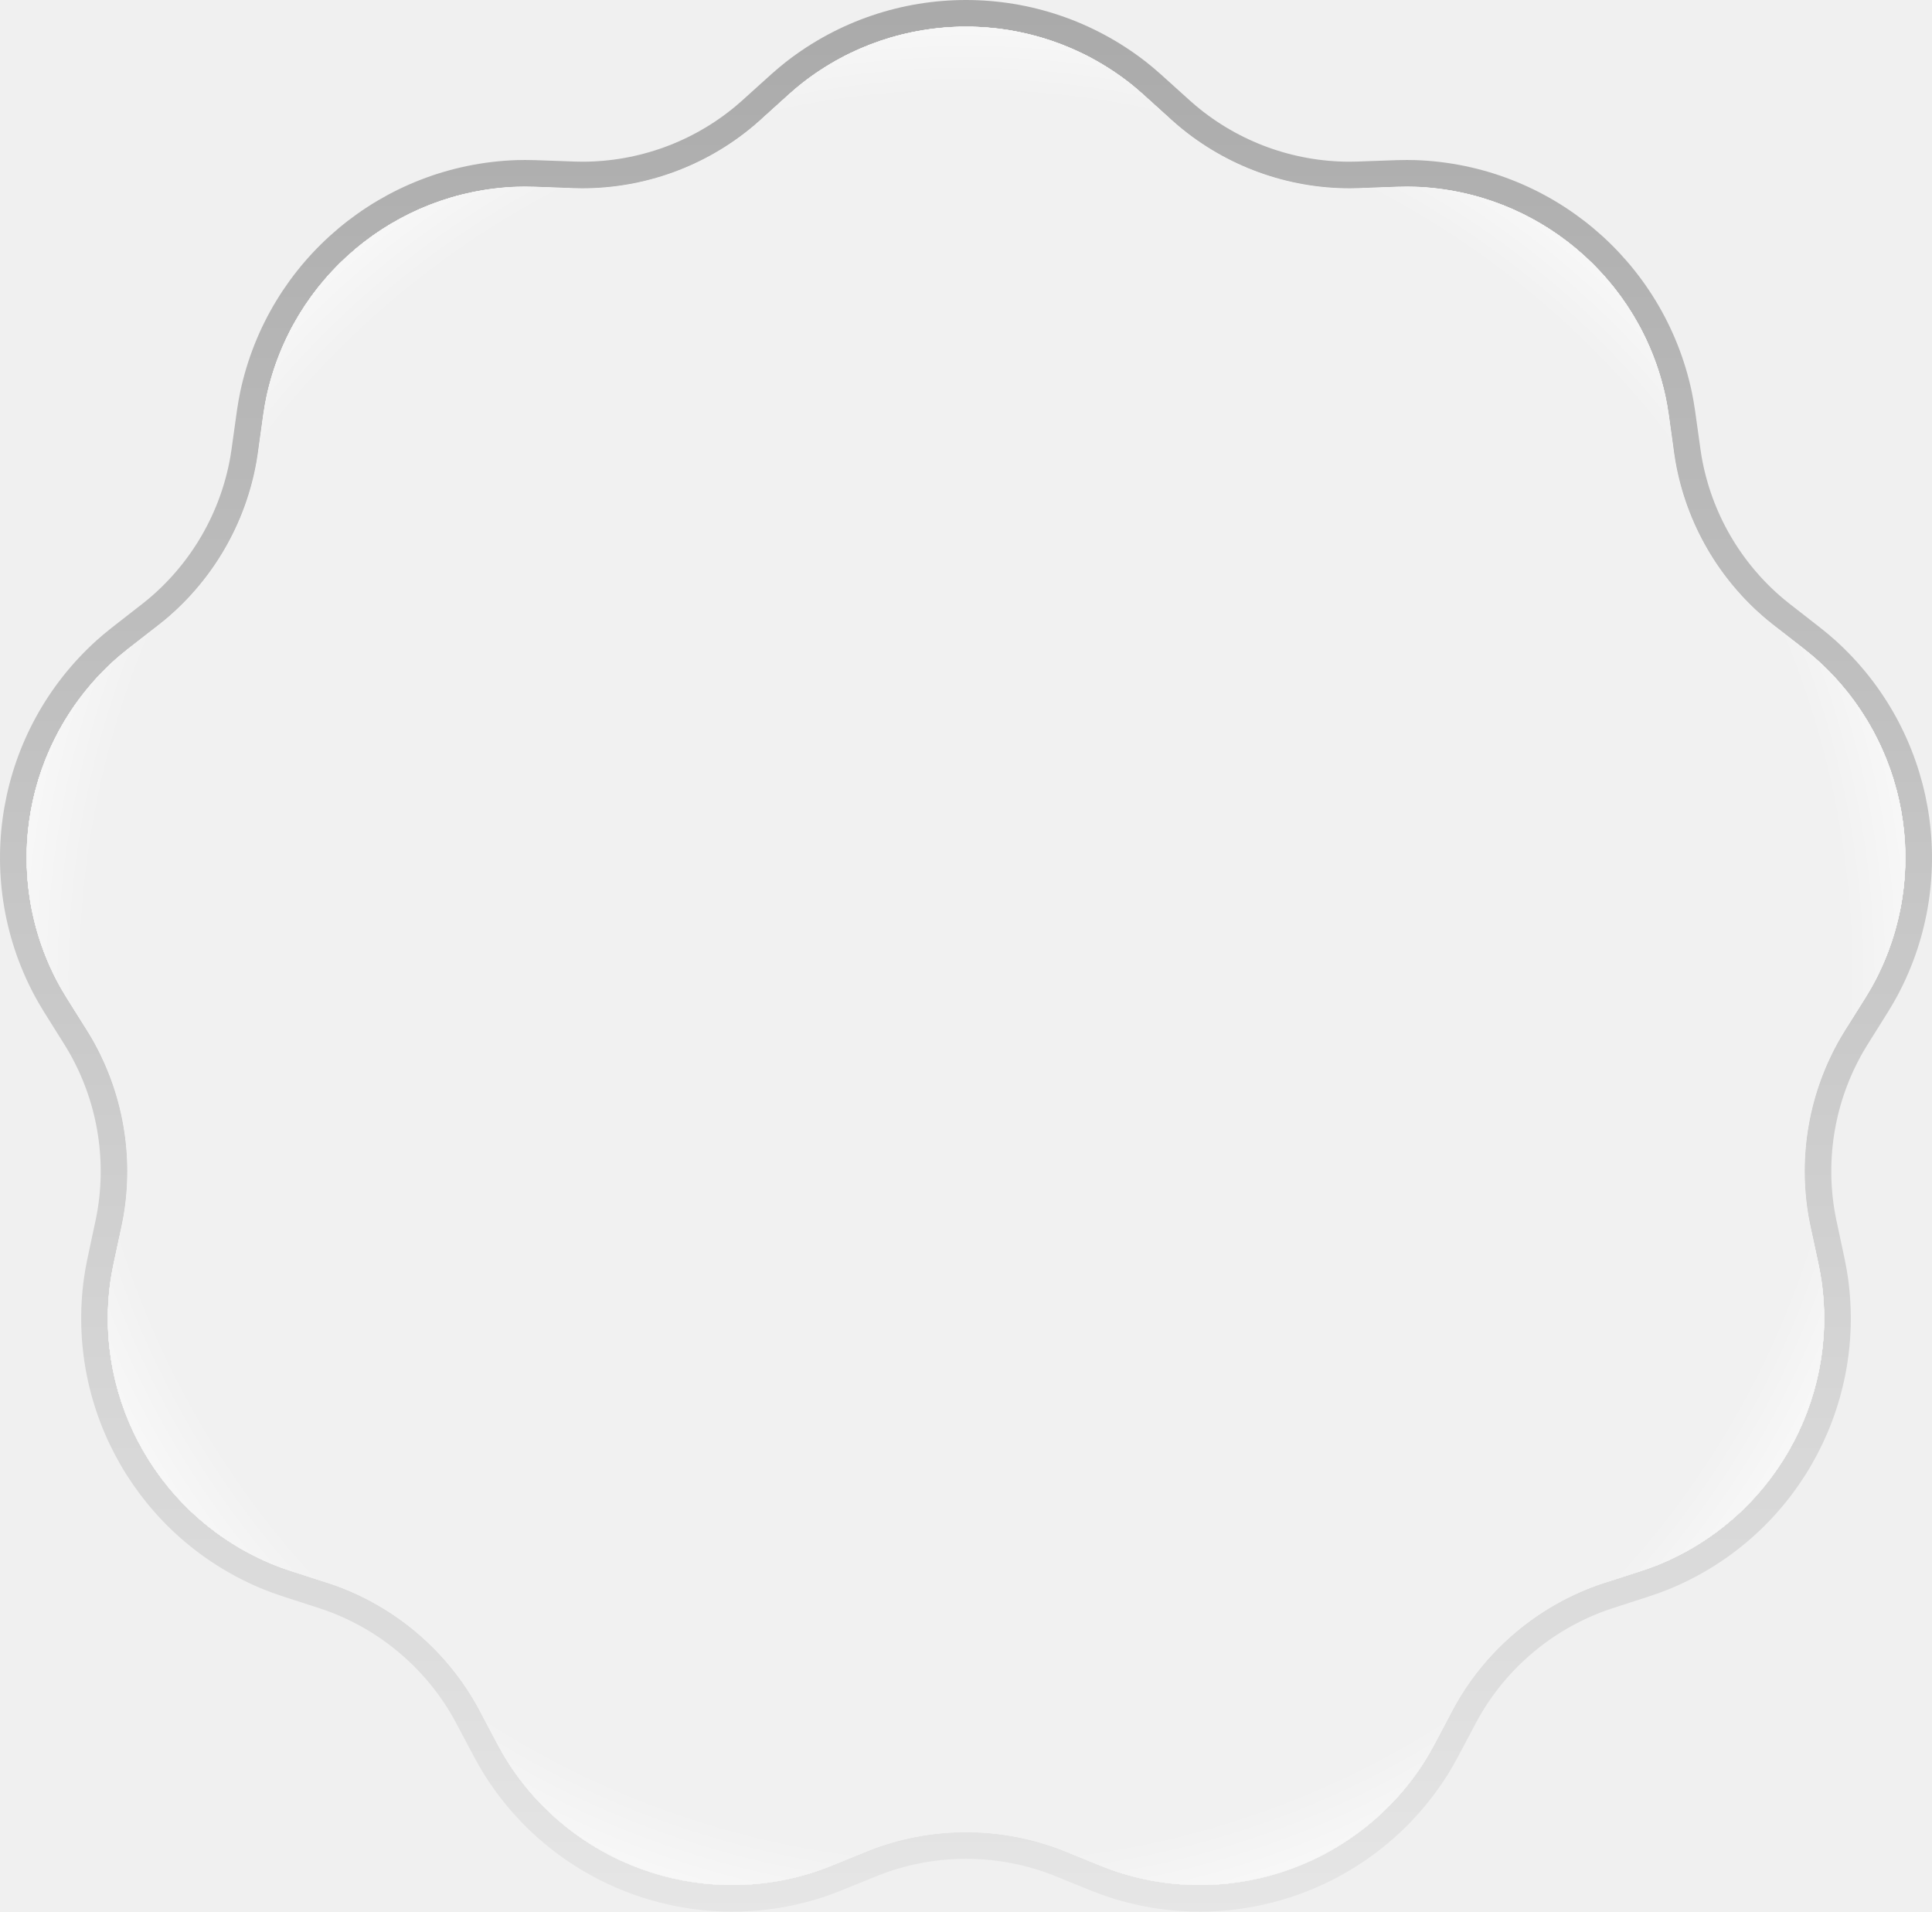
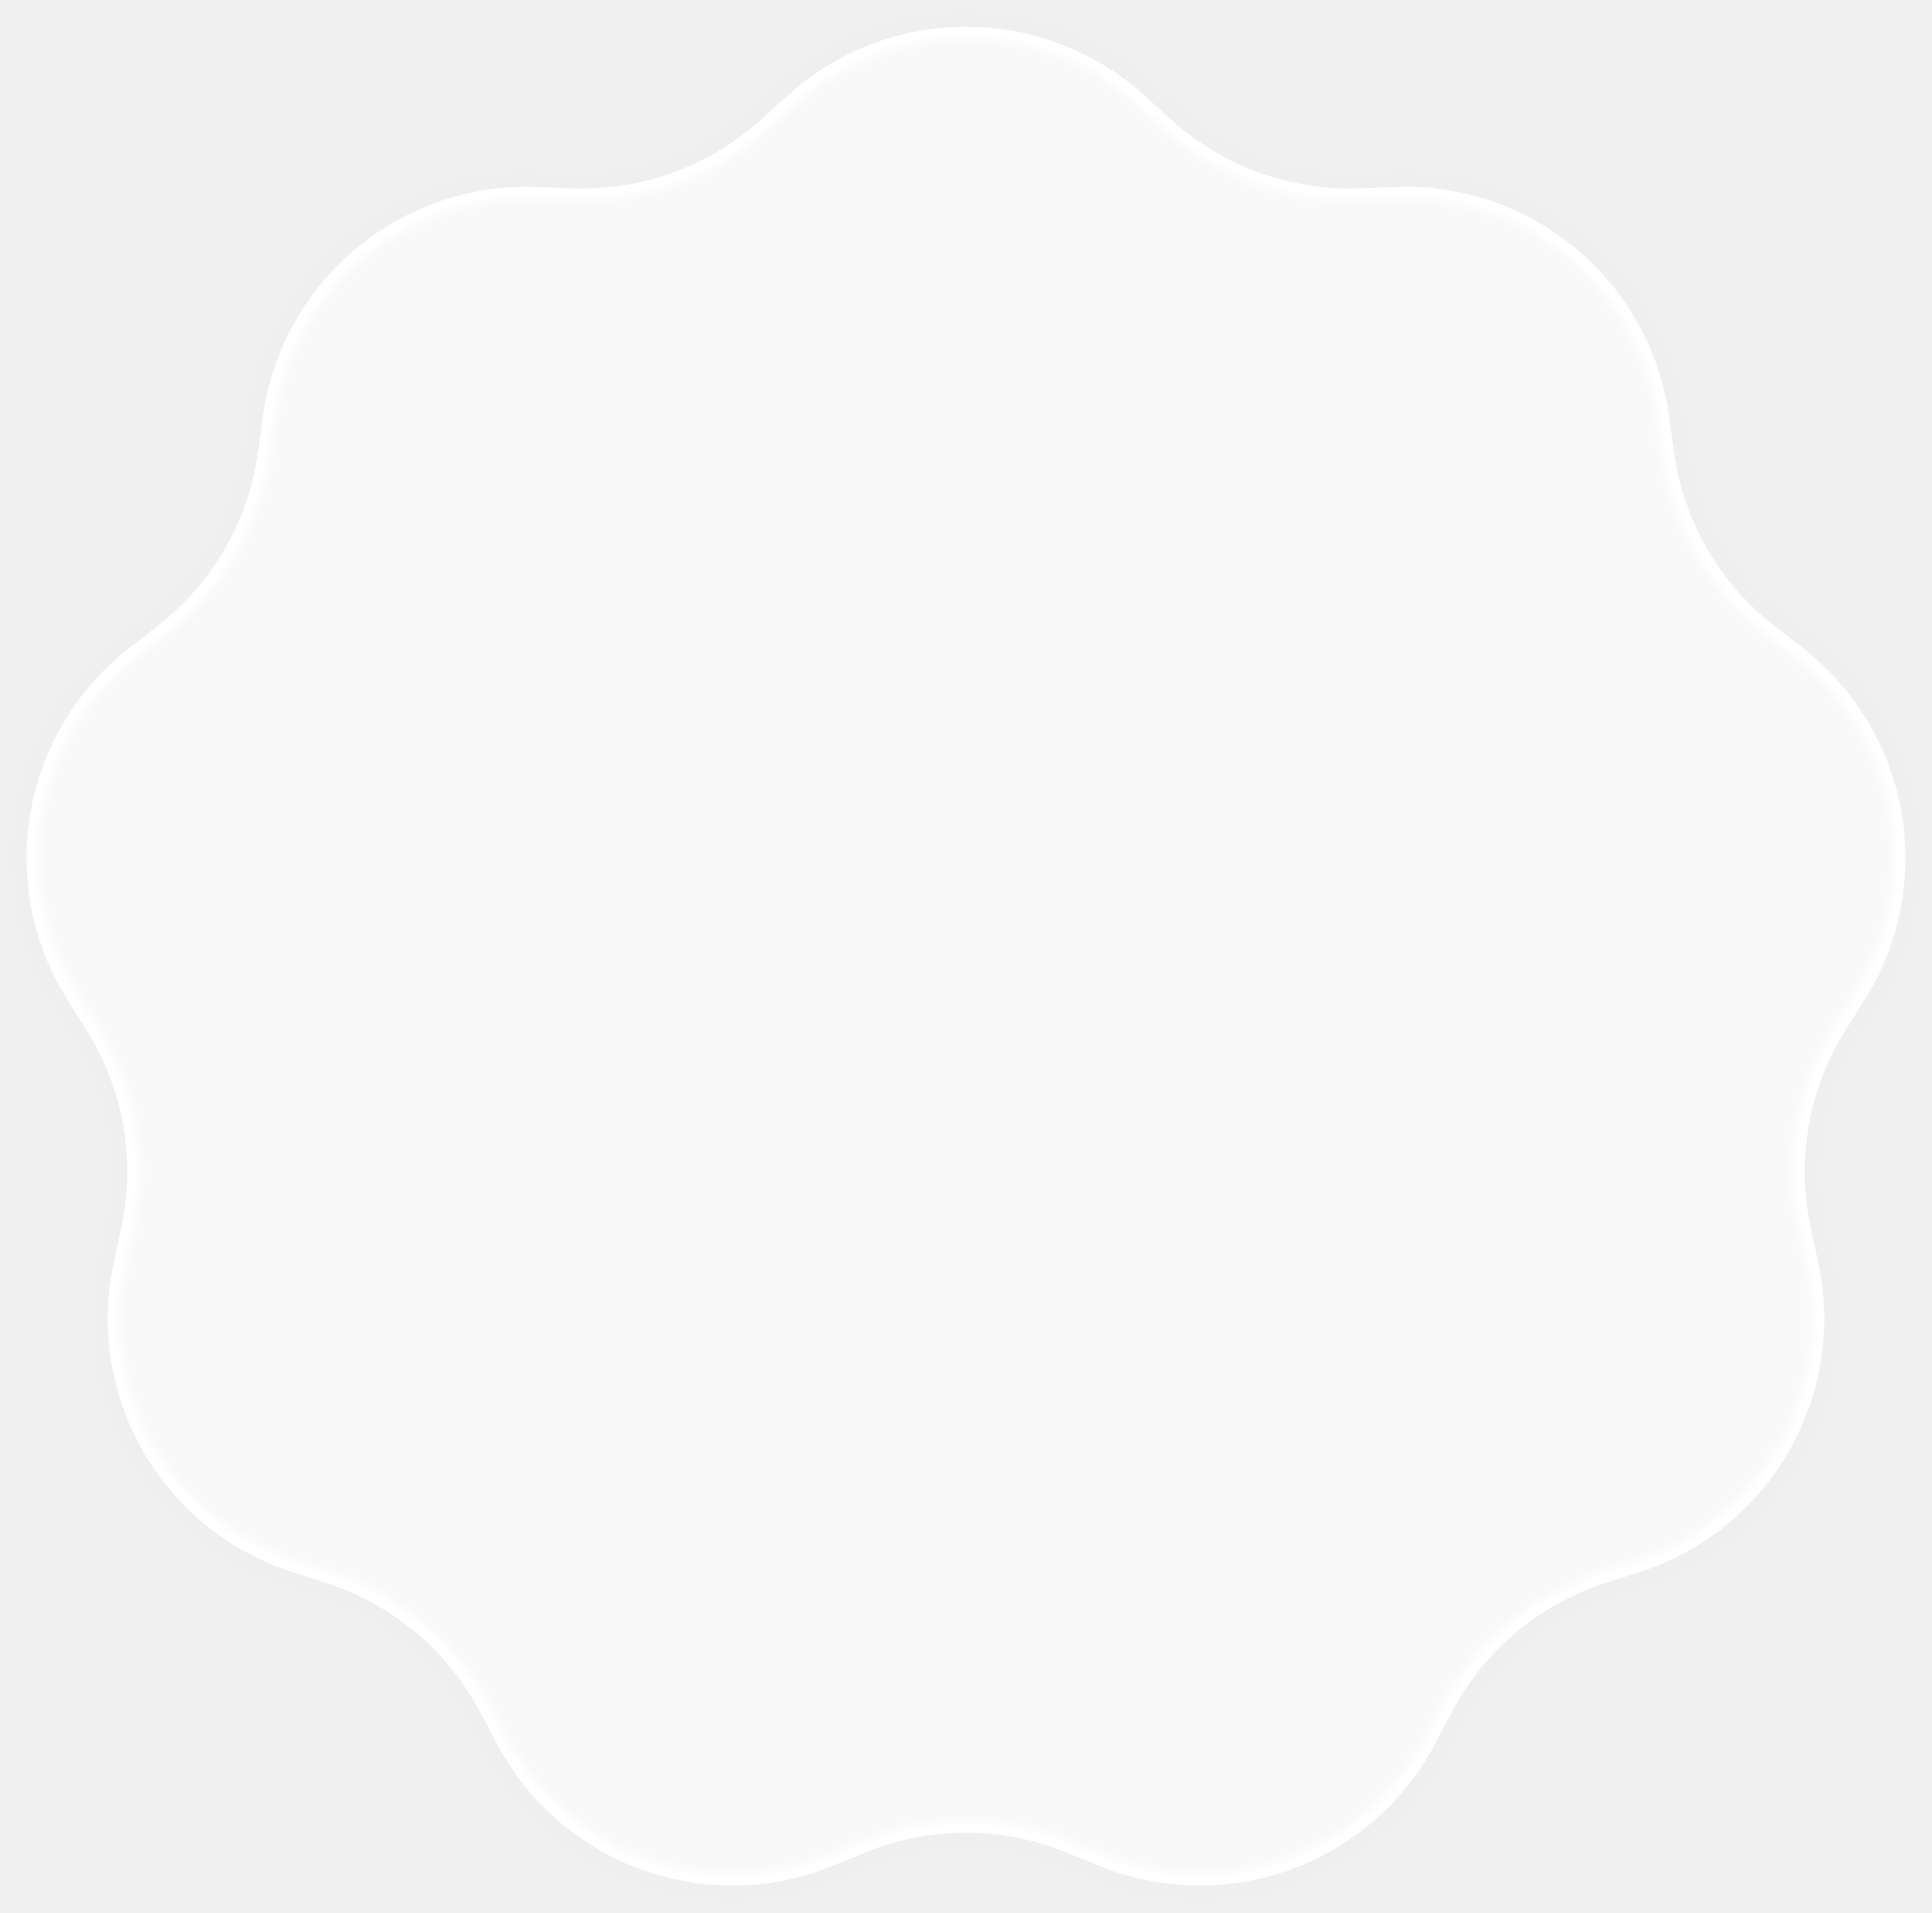
- <svg xmlns="http://www.w3.org/2000/svg" width="580.725" height="574.578" viewBox="0 0 580.725 574.578" fill="none">
-   <g id="Star 56" style="mix-blend-mode:hard-light">
-     <path d="M231.212 33.647C236.27 29.057 238.799 26.763 241.132 24.941C270.066 2.353 310.659 2.353 339.593 24.941C341.926 26.763 344.455 29.057 349.513 33.647V33.647C351.901 35.813 353.095 36.897 354.288 37.897C368.689 49.975 386.883 56.597 405.679 56.602C407.236 56.602 408.847 56.54 412.069 56.415V56.415C418.893 56.151 422.306 56.019 425.264 56.123C461.948 57.417 493.044 83.51 500.689 119.412C501.305 122.307 501.768 125.69 502.693 132.457V132.457C503.129 135.652 503.348 137.25 503.618 138.783C506.886 157.292 516.567 174.06 530.963 186.145C532.155 187.146 533.429 188.133 535.978 190.109V190.109C541.376 194.294 544.075 196.386 546.273 198.367C573.543 222.938 580.592 262.915 563.371 295.332C561.982 297.945 560.162 300.834 556.52 306.613V306.613C554.801 309.341 553.942 310.705 553.164 312.053C543.77 328.333 540.408 347.4 543.667 365.911C543.937 367.445 544.278 369.02 544.961 372.172V372.172C546.406 378.847 547.129 382.185 547.539 385.116C552.635 421.467 532.338 456.622 498.309 470.385C495.566 471.494 492.314 472.537 485.81 474.623V474.623C482.74 475.608 481.204 476.101 479.741 476.634C462.081 483.066 447.249 495.511 437.848 511.787C437.069 513.135 436.317 514.561 434.814 517.414V517.414C431.631 523.457 430.039 526.478 428.47 528.987C409.007 560.109 370.861 573.993 335.947 562.663C333.132 561.749 329.971 560.458 323.648 557.875V557.875C320.663 556.656 319.17 556.047 317.707 555.514C300.043 549.09 280.682 549.09 263.018 555.514C261.555 556.047 260.062 556.656 257.077 557.875V557.875C250.754 560.458 247.593 561.749 244.778 562.663C209.864 573.993 171.718 560.109 152.255 528.987C150.686 526.478 149.094 523.457 145.911 517.414V517.414C144.408 514.561 143.656 513.135 142.877 511.787C133.476 495.511 118.644 483.066 100.984 476.634C99.521 476.101 97.985 475.608 94.915 474.623V474.623C88.411 472.537 85.159 471.494 82.416 470.385C48.387 456.622 28.09 421.467 33.186 385.116C33.596 382.185 34.319 378.847 35.764 372.172V372.172C36.447 369.02 36.788 367.445 37.058 365.911C40.318 347.4 36.955 328.333 27.561 312.053C26.783 310.705 25.924 309.341 24.205 306.613V306.613C20.563 300.834 18.743 297.945 17.354 295.332C0.133 262.915 7.182 222.938 34.452 198.367C36.65 196.386 39.349 194.294 44.747 190.109V190.109C47.296 188.133 48.57 187.146 49.763 186.145C64.158 174.06 73.839 157.292 77.107 138.783C77.377 137.25 77.596 135.652 78.032 132.457V132.457C78.957 125.69 79.42 122.307 80.036 119.412C87.681 83.51 118.777 57.417 155.461 56.123C158.419 56.019 161.832 56.151 168.656 56.415V56.415C171.878 56.54 173.489 56.602 175.046 56.602C193.842 56.597 212.036 49.975 226.437 37.897C227.63 36.897 228.824 35.813 231.212 33.647V33.647Z" fill="url(#paint0_radial_0_4)" />
-     <path d="M238.671 21.788C269.051 -1.929 311.674 -1.929 342.054 21.788C344.532 23.723 347.194 26.141 352.2 30.684C354.611 32.871 355.739 33.893 356.859 34.832C370.54 46.306 387.824 52.598 405.68 52.602C407.141 52.602 408.662 52.544 411.914 52.418C418.669 52.157 422.262 52.014 425.405 52.125C463.923 53.484 496.574 80.882 504.601 118.579C505.256 121.655 505.74 125.218 506.656 131.916C507.096 135.141 507.303 136.648 507.557 138.087C510.662 155.671 519.859 171.601 533.534 183.081C534.653 184.021 535.855 184.953 538.428 186.947C543.771 191.089 546.614 193.291 548.95 195.396C577.583 221.196 584.986 263.171 566.904 297.208C565.428 299.985 563.509 303.026 559.905 308.745C558.169 311.499 557.358 312.787 556.628 314.053C547.704 329.518 544.51 347.633 547.607 365.218C547.86 366.657 548.182 368.144 548.87 371.325C550.301 377.933 551.064 381.447 551.5 384.561C556.85 422.73 535.539 459.642 499.809 474.093C496.894 475.272 493.469 476.368 487.031 478.433C483.932 479.427 482.483 479.892 481.111 480.392C464.333 486.503 450.242 498.326 441.311 513.787C440.58 515.052 439.87 516.398 438.353 519.279C435.202 525.26 433.528 528.443 431.861 531.109C411.425 563.786 371.372 578.364 334.712 566.467C331.721 565.496 328.393 564.134 322.135 561.578C319.121 560.347 317.712 559.773 316.339 559.274C299.559 553.171 281.165 553.17 264.385 559.274C263.012 559.773 261.603 560.348 258.59 561.578C252.332 564.134 249.004 565.496 246.013 566.467C209.353 578.364 169.301 563.786 148.864 531.109C147.197 528.443 145.524 525.26 142.372 519.279C140.855 516.398 140.144 515.052 139.413 513.787C130.482 498.326 116.392 486.503 99.615 480.392C98.242 479.892 96.793 479.427 93.694 478.433C87.256 476.368 83.831 475.272 80.916 474.093C45.186 459.642 23.874 422.73 29.224 384.561C29.66 381.447 30.424 377.933 31.855 371.325C32.544 368.144 32.865 366.657 33.118 365.218C36.215 347.633 33.021 329.518 24.097 314.053C23.367 312.787 22.556 311.499 20.821 308.745C17.216 303.026 15.297 299.985 13.822 297.208C-4.26 263.171 3.141 221.196 31.774 195.396C34.11 193.291 36.954 191.09 42.297 186.947C44.87 184.953 46.072 184.021 47.191 183.081C60.866 171.601 70.063 155.671 73.167 138.087C73.421 136.648 73.629 135.141 74.07 131.916C74.985 125.218 75.469 121.655 76.124 118.579C84.151 80.882 116.802 53.484 155.321 52.125C158.463 52.014 162.056 52.157 168.811 52.418C172.063 52.544 173.584 52.602 175.045 52.602C192.901 52.598 210.186 46.306 223.866 34.832C224.986 33.893 226.114 32.871 228.525 30.684C233.531 26.141 236.193 23.723 238.671 21.788Z" stroke="url(#paint1_linear_0_4)" stroke-opacity="0.3" stroke-width="8" />
-   </g>
+ <svg xmlns="http://www.w3.org/2000/svg" width="581" height="575" viewBox="0 0 580.725 574.578" fill="none">
  <defs>
-     <radialGradient id="paint0_radial_0_4" cx="0" cy="0" r="1" gradientUnits="userSpaceOnUse" gradientTransform="translate(290.362 293.481) rotate(90) scale(313.5)">
-       <stop offset="0.85" stop-color="white" stop-opacity="0.05" />
-       <stop offset="1" stop-color="white" />
-     </radialGradient>
-     <linearGradient id="paint1_linear_0_4" x1="290.363" y1="-20.019" x2="290.363" y2="606.981" gradientUnits="userSpaceOnUse">
-       <stop />
-       <stop offset="1" stop-opacity="0.1" />
-     </linearGradient>
+     <clipPath id="blob-inside">
+       <path d="M231.212 33.647C236.27 29.057 238.799 26.763 241.132 24.941C270.066 2.353 310.659 2.353 339.593 24.941C341.926 26.763 344.455 29.057 349.513 33.647V33.647C351.901 35.813 353.095 36.897 354.288 37.897C368.689 49.975 386.883 56.597 405.679 56.602C407.236 56.602 408.847 56.54 412.069 56.415V56.415C418.893 56.151 422.306 56.019 425.264 56.123C461.948 57.417 493.044 83.51 500.689 119.412C501.305 122.307 501.768 125.69 502.693 132.457V132.457C503.129 135.652 503.348 137.25 503.618 138.783C506.886 157.292 516.567 174.06 530.963 186.145C532.155 187.146 533.429 188.133 535.978 190.109V190.109C541.376 194.294 544.075 196.386 546.273 198.367C573.543 222.938 580.592 262.915 563.371 295.332C561.982 297.945 560.162 300.834 556.52 306.613V306.613C554.801 309.341 553.942 310.705 553.164 312.053C543.77 328.333 540.408 347.4 543.667 365.911C543.937 367.445 544.278 369.02 544.961 372.172V372.172C546.406 378.847 547.129 382.185 547.539 385.116C552.635 421.467 532.338 456.622 498.309 470.385C495.566 471.494 492.314 472.537 485.81 474.623V474.623C482.74 475.608 481.204 476.101 479.741 476.634C462.081 483.066 447.249 495.511 437.848 511.787C437.069 513.135 436.317 514.561 434.814 517.414V517.414C431.631 523.457 430.039 526.478 428.47 528.987C409.007 560.109 370.861 573.993 335.947 562.663C333.132 561.749 329.971 560.458 323.648 557.875V557.875C320.663 556.656 319.17 556.047 317.707 555.514C300.043 549.09 280.682 549.09 263.018 555.514C261.555 556.047 260.062 556.656 257.077 557.875V557.875C250.754 560.458 247.593 561.749 244.778 562.663C209.864 573.993 171.718 560.109 152.255 528.987C150.686 526.478 149.094 523.457 145.911 517.414V517.414C144.408 514.561 143.656 513.135 142.877 511.787C133.476 495.511 118.644 483.066 100.984 476.634C99.521 476.101 97.985 475.608 94.915 474.623V474.623C88.411 472.537 85.159 471.494 82.416 470.385C48.387 456.622 28.09 421.467 33.186 385.116C33.596 382.185 34.319 378.847 35.764 372.172V372.172C36.447 369.02 36.788 367.445 37.058 365.911C40.318 347.4 36.955 328.333 27.561 312.053C26.783 310.705 25.924 309.341 24.205 306.613V306.613C20.563 300.834 18.743 297.945 17.354 295.332C0.133 262.915 7.182 222.938 34.452 198.367C36.65 196.386 39.349 194.294 44.747 190.109V190.109C47.296 188.133 48.57 187.146 49.763 186.145C64.158 174.06 73.839 157.292 77.107 138.783C77.377 137.25 77.596 135.652 78.032 132.457V132.457C78.957 125.69 79.42 122.307 80.036 119.412C87.681 83.51 118.777 57.417 155.461 56.123C158.419 56.019 161.832 56.151 168.656 56.415V56.415C171.878 56.54 173.489 56.602 175.046 56.602C193.842 56.597 212.036 49.975 226.437 37.897C227.63 36.897 228.824 35.813 231.212 33.647V33.647Z" />
+     </clipPath>
+     <filter id="blob-soft" x="-5%" y="-5%" width="110%" height="110%">
+       <feGaussianBlur stdDeviation="1.2" />
+     </filter>
  </defs>
+   <path d="M231.212 33.647C236.27 29.057 238.799 26.763 241.132 24.941C270.066 2.353 310.659 2.353 339.593 24.941C341.926 26.763 344.455 29.057 349.513 33.647V33.647C351.901 35.813 353.095 36.897 354.288 37.897C368.689 49.975 386.883 56.597 405.679 56.602C407.236 56.602 408.847 56.54 412.069 56.415V56.415C418.893 56.151 422.306 56.019 425.264 56.123C461.948 57.417 493.044 83.51 500.689 119.412C501.305 122.307 501.768 125.69 502.693 132.457V132.457C503.129 135.652 503.348 137.25 503.618 138.783C506.886 157.292 516.567 174.06 530.963 186.145C532.155 187.146 533.429 188.133 535.978 190.109V190.109C541.376 194.294 544.075 196.386 546.273 198.367C573.543 222.938 580.592 262.915 563.371 295.332C561.982 297.945 560.162 300.834 556.52 306.613V306.613C554.801 309.341 553.942 310.705 553.164 312.053C543.77 328.333 540.408 347.4 543.667 365.911C543.937 367.445 544.278 369.02 544.961 372.172V372.172C546.406 378.847 547.129 382.185 547.539 385.116C552.635 421.467 532.338 456.622 498.309 470.385C495.566 471.494 492.314 472.537 485.81 474.623V474.623C482.74 475.608 481.204 476.101 479.741 476.634C462.081 483.066 447.249 495.511 437.848 511.787C437.069 513.135 436.317 514.561 434.814 517.414V517.414C431.631 523.457 430.039 526.478 428.47 528.987C409.007 560.109 370.861 573.993 335.947 562.663C333.132 561.749 329.971 560.458 323.648 557.875V557.875C320.663 556.656 319.17 556.047 317.707 555.514C300.043 549.09 280.682 549.09 263.018 555.514C261.555 556.047 260.062 556.656 257.077 557.875V557.875C250.754 560.458 247.593 561.749 244.778 562.663C209.864 573.993 171.718 560.109 152.255 528.987C150.686 526.478 149.094 523.457 145.911 517.414V517.414C144.408 514.561 143.656 513.135 142.877 511.787C133.476 495.511 118.644 483.066 100.984 476.634C99.521 476.101 97.985 475.608 94.915 474.623V474.623C88.411 472.537 85.159 471.494 82.416 470.385C48.387 456.622 28.09 421.467 33.186 385.116C33.596 382.185 34.319 378.847 35.764 372.172V372.172C36.447 369.02 36.788 367.445 37.058 365.911C40.318 347.4 36.955 328.333 27.561 312.053C26.783 310.705 25.924 309.341 24.205 306.613V306.613C20.563 300.834 18.743 297.945 17.354 295.332C0.133 262.915 7.182 222.938 34.452 198.367C36.65 196.386 39.349 194.294 44.747 190.109V190.109C47.296 188.133 48.57 187.146 49.763 186.145C64.158 174.06 73.839 157.292 77.107 138.783C77.377 137.25 77.596 135.652 78.032 132.457V132.457C78.957 125.69 79.42 122.307 80.036 119.412C87.681 83.51 118.777 57.417 155.461 56.123C158.419 56.019 161.832 56.151 168.656 56.415V56.415C171.878 56.54 173.489 56.602 175.046 56.602C193.842 56.597 212.036 49.975 226.437 37.897C227.63 36.897 228.824 35.813 231.212 33.647V33.647Z" stroke="#efefef" stroke-width="10" />
+   <path d="M231.212 33.647C236.27 29.057 238.799 26.763 241.132 24.941C270.066 2.353 310.659 2.353 339.593 24.941C341.926 26.763 344.455 29.057 349.513 33.647V33.647C351.901 35.813 353.095 36.897 354.288 37.897C368.689 49.975 386.883 56.597 405.679 56.602C407.236 56.602 408.847 56.54 412.069 56.415V56.415C418.893 56.151 422.306 56.019 425.264 56.123C461.948 57.417 493.044 83.51 500.689 119.412C501.305 122.307 501.768 125.69 502.693 132.457V132.457C503.129 135.652 503.348 137.25 503.618 138.783C506.886 157.292 516.567 174.06 530.963 186.145C532.155 187.146 533.429 188.133 535.978 190.109V190.109C541.376 194.294 544.075 196.386 546.273 198.367C573.543 222.938 580.592 262.915 563.371 295.332C561.982 297.945 560.162 300.834 556.52 306.613V306.613C554.801 309.341 553.942 310.705 553.164 312.053C543.77 328.333 540.408 347.4 543.667 365.911C543.937 367.445 544.278 369.02 544.961 372.172V372.172C546.406 378.847 547.129 382.185 547.539 385.116C552.635 421.467 532.338 456.622 498.309 470.385C495.566 471.494 492.314 472.537 485.81 474.623V474.623C482.74 475.608 481.204 476.101 479.741 476.634C462.081 483.066 447.249 495.511 437.848 511.787C437.069 513.135 436.317 514.561 434.814 517.414V517.414C431.631 523.457 430.039 526.478 428.47 528.987C409.007 560.109 370.861 573.993 335.947 562.663C333.132 561.749 329.971 560.458 323.648 557.875V557.875C320.663 556.656 319.17 556.047 317.707 555.514C300.043 549.09 280.682 549.09 263.018 555.514C261.555 556.047 260.062 556.656 257.077 557.875V557.875C250.754 560.458 247.593 561.749 244.778 562.663C209.864 573.993 171.718 560.109 152.255 528.987C150.686 526.478 149.094 523.457 145.911 517.414V517.414C144.408 514.561 143.656 513.135 142.877 511.787C133.476 495.511 118.644 483.066 100.984 476.634C99.521 476.101 97.985 475.608 94.915 474.623V474.623C88.411 472.537 85.159 471.494 82.416 470.385C48.387 456.622 28.09 421.467 33.186 385.116C33.596 382.185 34.319 378.847 35.764 372.172V372.172C36.447 369.02 36.788 367.445 37.058 365.911C40.318 347.4 36.955 328.333 27.561 312.053C26.783 310.705 25.924 309.341 24.205 306.613V306.613C20.563 300.834 18.743 297.945 17.354 295.332C0.133 262.915 7.182 222.938 34.452 198.367C36.65 196.386 39.349 194.294 44.747 190.109V190.109C47.296 188.133 48.57 187.146 49.763 186.145C64.158 174.06 73.839 157.292 77.107 138.783C77.377 137.25 77.596 135.652 78.032 132.457V132.457C78.957 125.69 79.42 122.307 80.036 119.412C87.681 83.51 118.777 57.417 155.461 56.123C158.419 56.019 161.832 56.151 168.656 56.415V56.415C171.878 56.54 173.489 56.602 175.046 56.602C193.842 56.597 212.036 49.975 226.437 37.897C227.63 36.897 228.824 35.813 231.212 33.647V33.647Z" fill="#f9f9f9" />
+   <path d="M231.212 33.647C236.27 29.057 238.799 26.763 241.132 24.941C270.066 2.353 310.659 2.353 339.593 24.941C341.926 26.763 344.455 29.057 349.513 33.647V33.647C351.901 35.813 353.095 36.897 354.288 37.897C368.689 49.975 386.883 56.597 405.679 56.602C407.236 56.602 408.847 56.54 412.069 56.415V56.415C418.893 56.151 422.306 56.019 425.264 56.123C461.948 57.417 493.044 83.51 500.689 119.412C501.305 122.307 501.768 125.69 502.693 132.457V132.457C503.129 135.652 503.348 137.25 503.618 138.783C506.886 157.292 516.567 174.06 530.963 186.145C532.155 187.146 533.429 188.133 535.978 190.109V190.109C541.376 194.294 544.075 196.386 546.273 198.367C573.543 222.938 580.592 262.915 563.371 295.332C561.982 297.945 560.162 300.834 556.52 306.613V306.613C554.801 309.341 553.942 310.705 553.164 312.053C543.77 328.333 540.408 347.4 543.667 365.911C543.937 367.445 544.278 369.02 544.961 372.172V372.172C546.406 378.847 547.129 382.185 547.539 385.116C552.635 421.467 532.338 456.622 498.309 470.385C495.566 471.494 492.314 472.537 485.81 474.623V474.623C482.74 475.608 481.204 476.101 479.741 476.634C462.081 483.066 447.249 495.511 437.848 511.787C437.069 513.135 436.317 514.561 434.814 517.414V517.414C431.631 523.457 430.039 526.478 428.47 528.987C409.007 560.109 370.861 573.993 335.947 562.663C333.132 561.749 329.971 560.458 323.648 557.875V557.875C320.663 556.656 319.17 556.047 317.707 555.514C300.043 549.09 280.682 549.09 263.018 555.514C261.555 556.047 260.062 556.656 257.077 557.875V557.875C250.754 560.458 247.593 561.749 244.778 562.663C209.864 573.993 171.718 560.109 152.255 528.987C150.686 526.478 149.094 523.457 145.911 517.414V517.414C144.408 514.561 143.656 513.135 142.877 511.787C133.476 495.511 118.644 483.066 100.984 476.634C99.521 476.101 97.985 475.608 94.915 474.623V474.623C88.411 472.537 85.159 471.494 82.416 470.385C48.387 456.622 28.09 421.467 33.186 385.116C33.596 382.185 34.319 378.847 35.764 372.172V372.172C36.447 369.02 36.788 367.445 37.058 365.911C40.318 347.4 36.955 328.333 27.561 312.053C26.783 310.705 25.924 309.341 24.205 306.613V306.613C20.563 300.834 18.743 297.945 17.354 295.332C0.133 262.915 7.182 222.938 34.452 198.367C36.65 196.386 39.349 194.294 44.747 190.109V190.109C47.296 188.133 48.57 187.146 49.763 186.145C64.158 174.06 73.839 157.292 77.107 138.783C77.377 137.25 77.596 135.652 78.032 132.457V132.457C78.957 125.69 79.42 122.307 80.036 119.412C87.681 83.51 118.777 57.417 155.461 56.123C158.419 56.019 161.832 56.151 168.656 56.415V56.415C171.878 56.54 173.489 56.602 175.046 56.602C193.842 56.597 212.036 49.975 226.437 37.897C227.63 36.897 228.824 35.813 231.212 33.647V33.647Z" stroke="#ffffff" stroke-width="7" clip-path="url(#blob-inside)" filter="url(#blob-soft)" />
</svg>
